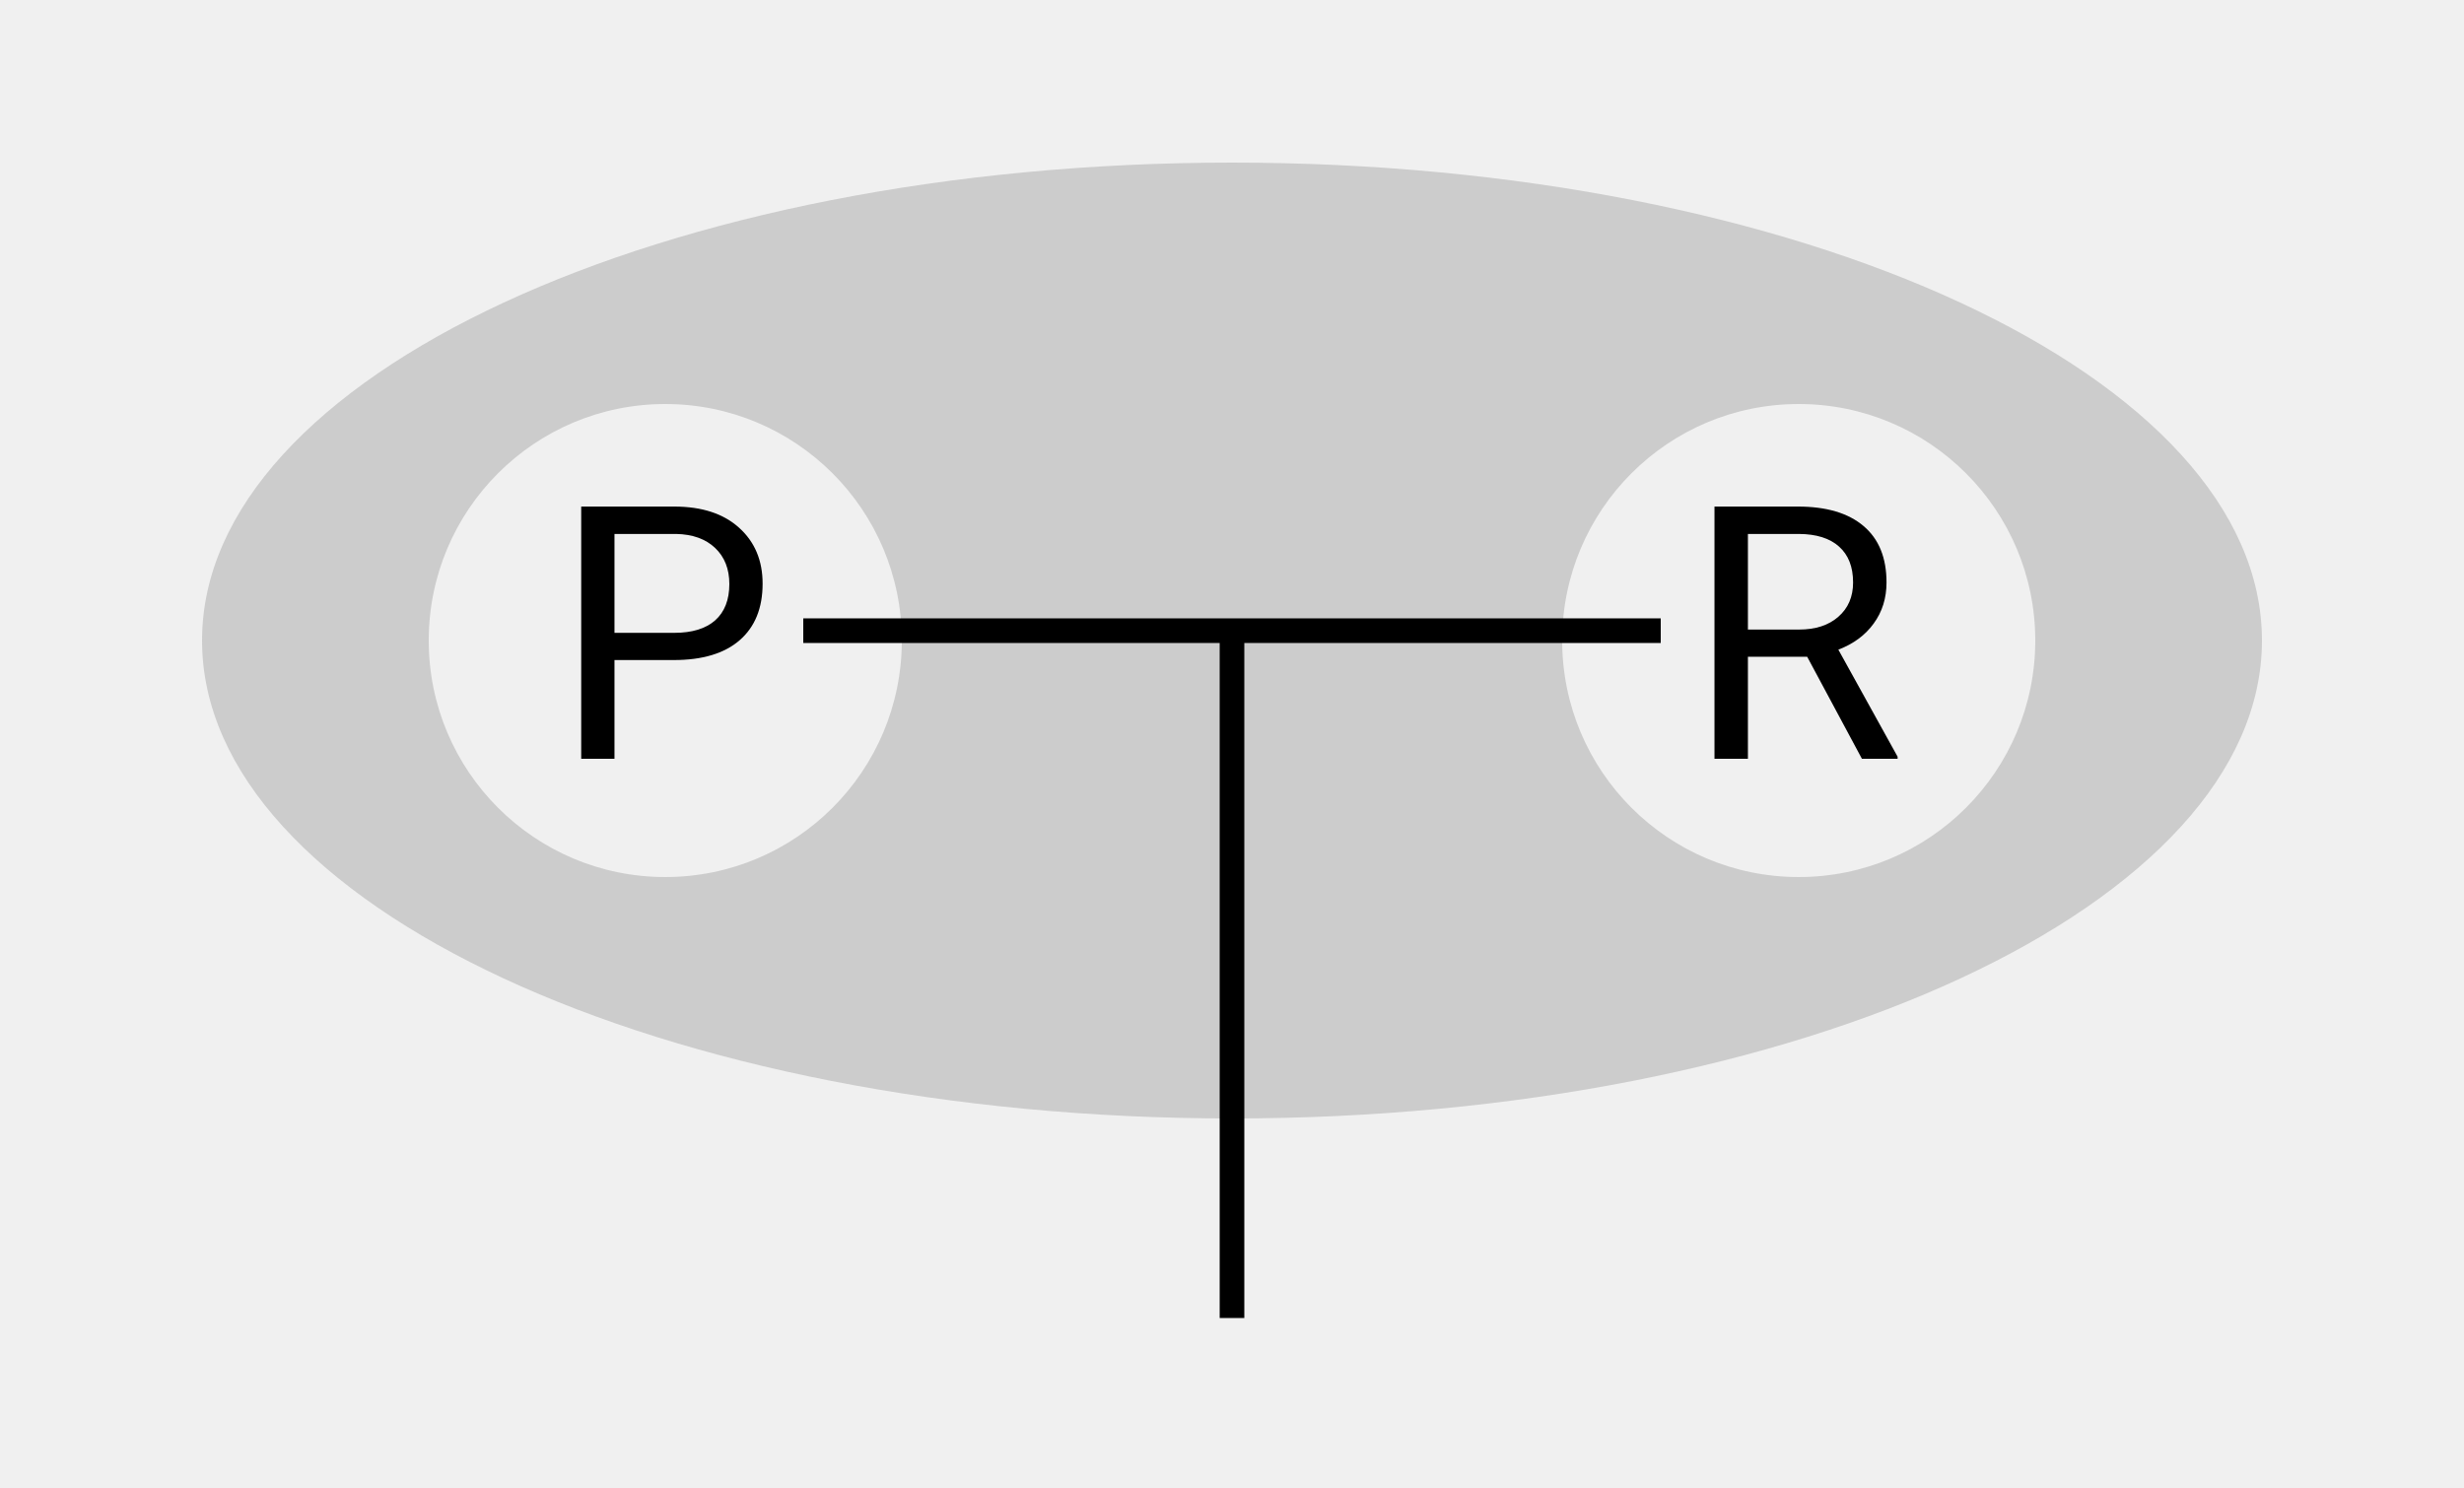
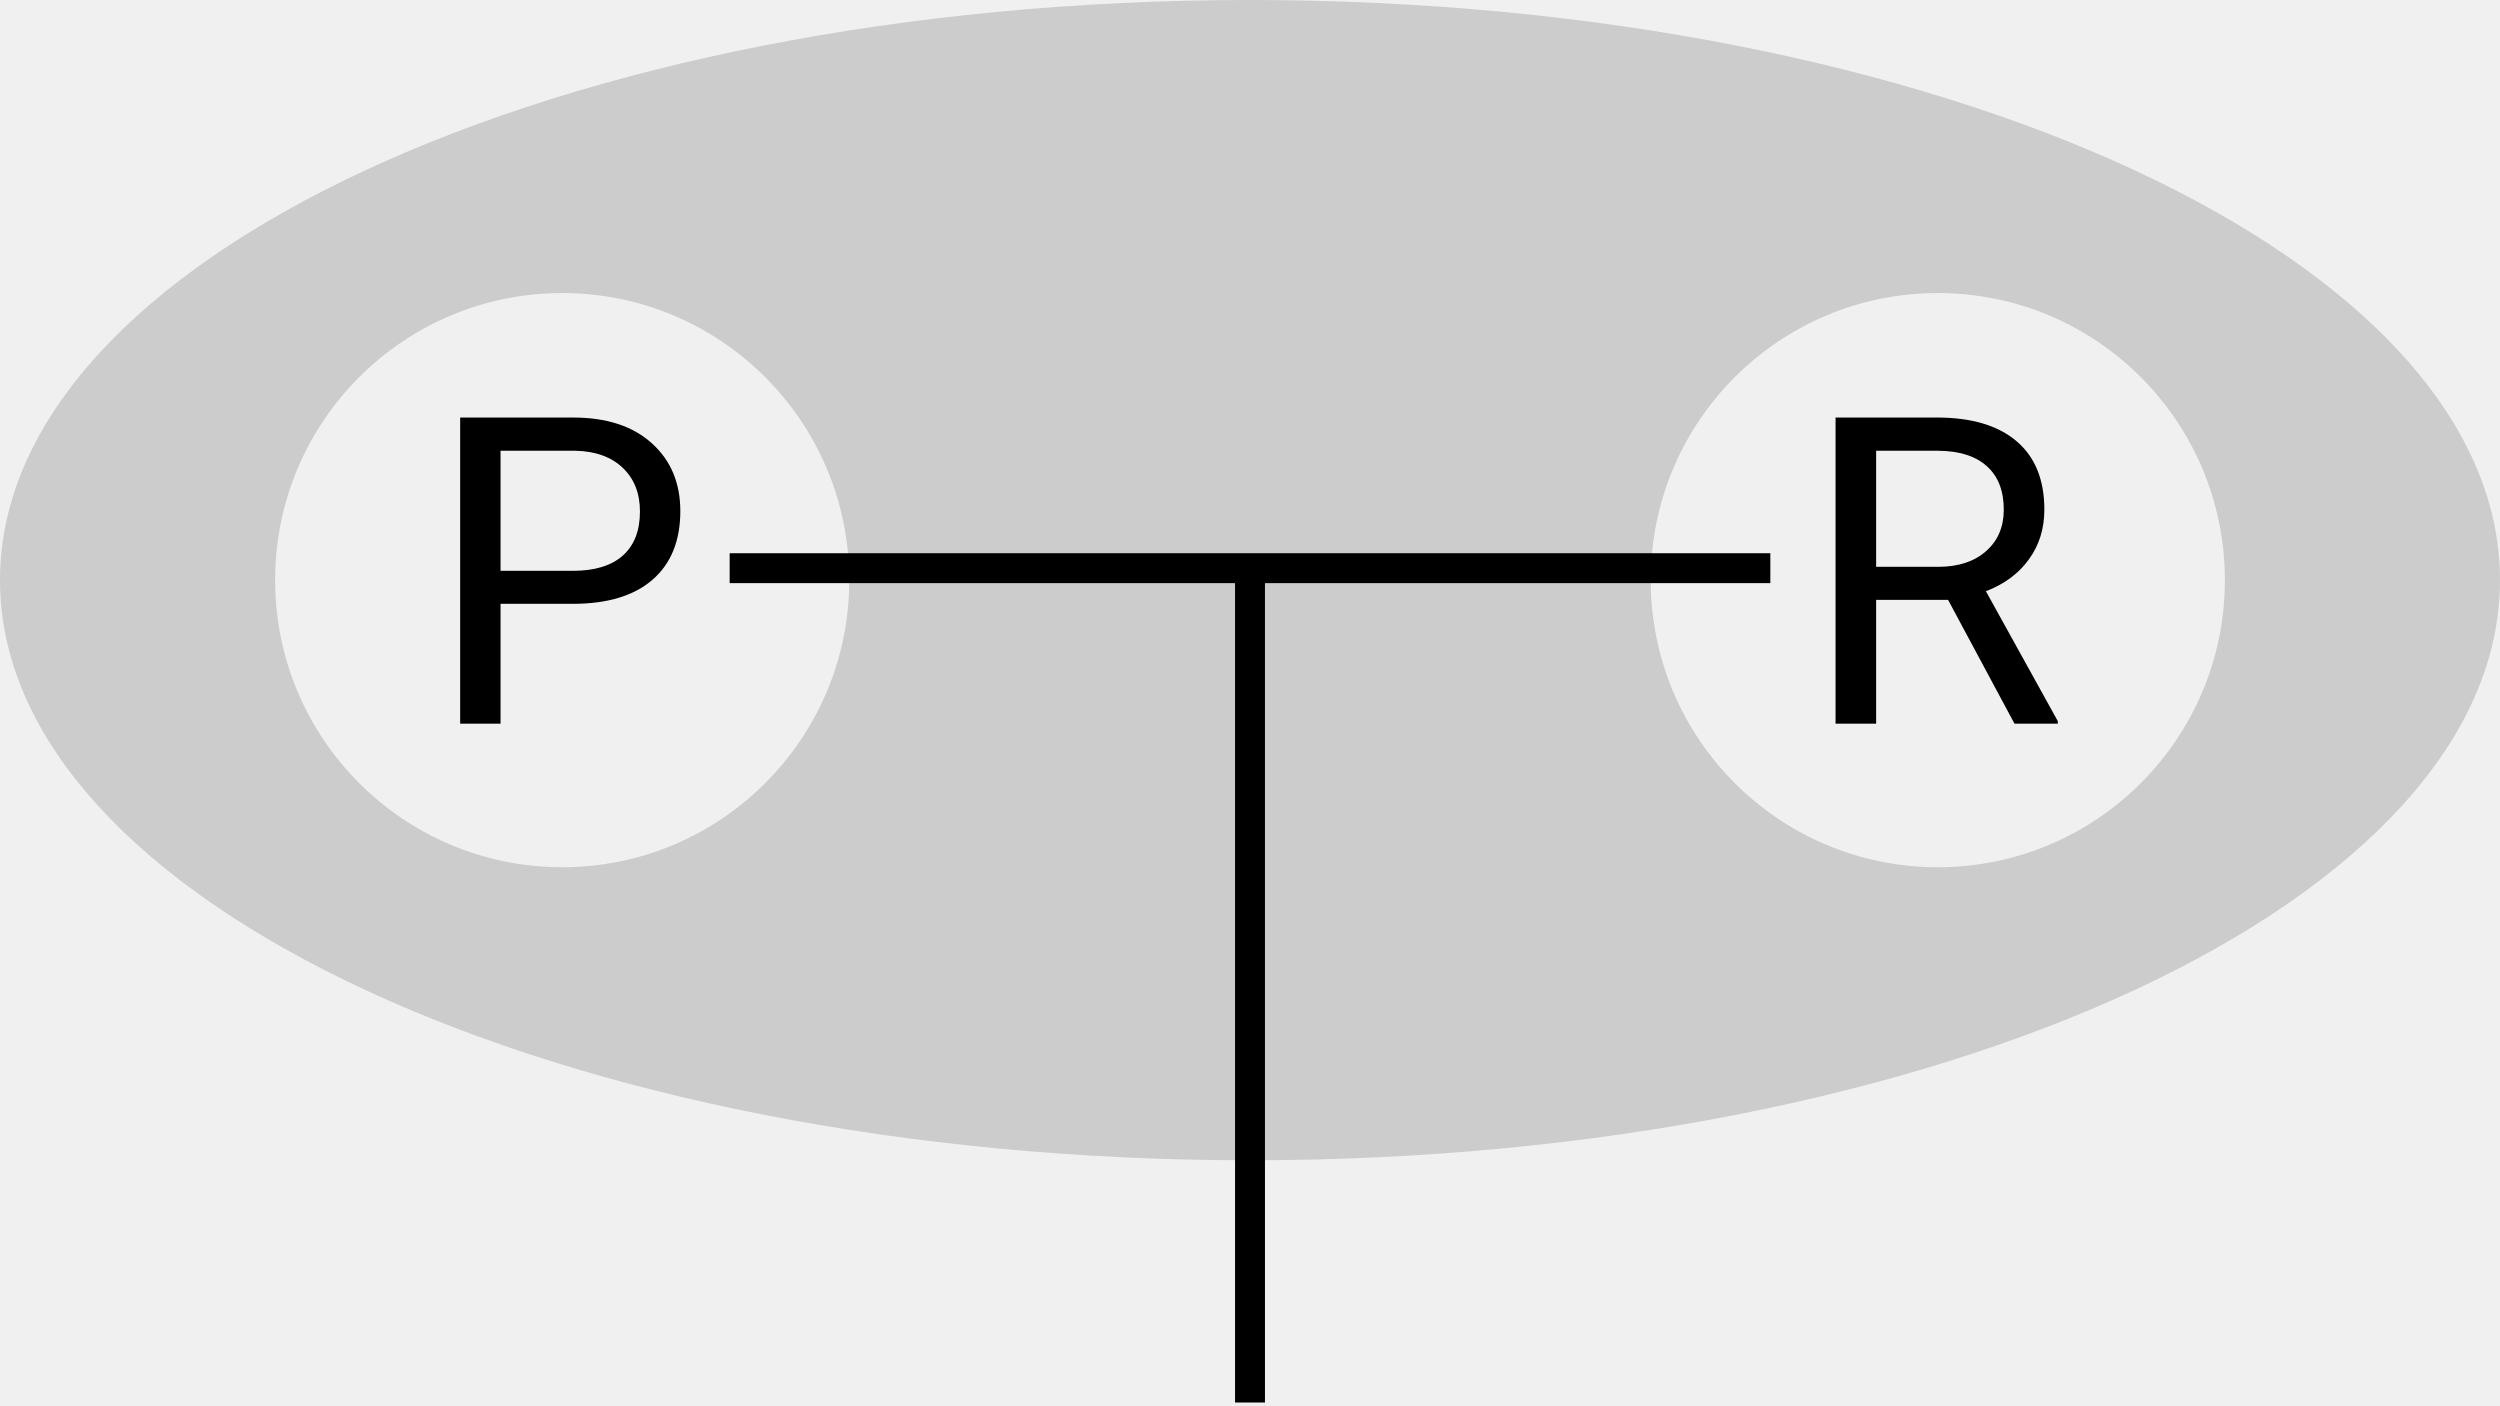
- <svg xmlns="http://www.w3.org/2000/svg" xmlns:xlink="http://www.w3.org/1999/xlink" width="500" height="302" viewBox="0 0 500 302" version="1.1">
+ <svg xmlns="http://www.w3.org/2000/svg" xmlns:xlink="http://www.w3.org/1999/xlink" width="418" height="235" viewBox="0 0 418 235" version="1.1">
  <g id="Canvas">
    <clipPath id="clip-0" clip-rule="evenodd">
-       <path d="M 0 -5.68434e-14L 500 -5.68434e-14L 500 302L 0 302L 0 -5.68434e-14Z" fill="#FFFFFF" />
+       <path d="M 0 -5.68434e-14L 418 -5.68434e-14L 418 235L 0 235L 0 -5.68434e-14Z" fill="#FFFFFF" />
    </clipPath>
    <g id="existentialGraphExample1" clip-path="url(#clip-0)">
      <g id="Subtract">
-         <use xlink:href="#path0_fill" transform="translate(41 33)" fill="#CCCCCC" />
+         <use xlink:href="#path0_fill" fill="#CCCCCC" />
      </g>
      <g id="P">
-         <use xlink:href="#path1_fill" transform="translate(112 87)" />
+         <use xlink:href="#path1_fill" transform="translate(71 54)" />
      </g>
      <g id="R">
-         <use xlink:href="#path2_fill" transform="translate(342 87)" />
+         <use xlink:href="#path2_fill" transform="translate(301 54)" />
      </g>
      <g id="Line">
-         <use xlink:href="#path3_stroke" transform="translate(163 128)" />
+         <use xlink:href="#path3_stroke" transform="translate(122 95)" />
      </g>
    </g>
  </g>
  <defs>
    <path id="path0_fill" fill-rule="evenodd" d="M 209 194C 324.428 194 418 150.572 418 97C 418 43.428 324.428 0 209 0C 93.573 0 0 43.428 0 97C 0 150.572 93.573 194 209 194ZM 142 97C 142 123.51 120.51 145 94 145C 67.49 145 46 123.51 46 97C 46 70.49 67.49 49 94 49C 120.51 49 142 70.49 142 97ZM 372 97C 372 123.51 350.51 145 324 145C 297.49 145 276 123.51 276 97C 276 70.49 297.49 49 324 49C 350.51 49 372 70.49 372 97Z" />
    <path id="path1_fill" d="M 12.691 46.961L 12.691 67L 5.941 67L 5.941 15.812L 24.82 15.812C 30.422 15.812 34.805 17.242 37.969 20.102C 41.156 22.961 42.75 26.746 42.75 31.457C 42.75 36.426 41.191 40.258 38.074 42.953C 34.98 45.625 30.539 46.961 24.75 46.961L 12.691 46.961ZM 12.691 41.441L 24.82 41.441C 28.43 41.441 31.195 40.598 33.117 38.91C 35.039 37.199 36 34.738 36 31.527C 36 28.48 35.039 26.043 33.117 24.215C 31.195 22.387 28.559 21.438 25.207 21.367L 12.691 21.367L 12.691 41.441Z" />
    <path id="path2_fill" d="M 24.715 46.293L 12.691 46.293L 12.691 67L 5.906 67L 5.906 15.812L 22.852 15.812C 28.617 15.812 33.047 17.125 36.141 19.75C 39.258 22.375 40.816 26.195 40.816 31.211C 40.816 34.398 39.949 37.176 38.215 39.543C 36.504 41.91 34.113 43.68 31.043 44.852L 43.066 66.578L 43.066 67L 35.824 67L 24.715 46.293ZM 12.691 40.773L 23.062 40.773C 26.414 40.773 29.074 39.906 31.043 38.172C 33.035 36.438 34.031 34.117 34.031 31.211C 34.031 28.047 33.082 25.621 31.184 23.934C 29.309 22.246 26.59 21.391 23.027 21.367L 12.691 21.367L 12.691 40.773Z" />
    <path id="path3_stroke" d="M 0 2.5L 87 2.5L 87 -2.5L 0 -2.5L 0 2.5ZM 87 2.5L 174 2.5L 174 -2.5L 87 -2.5L 87 2.5ZM 84.5 0L 84.5 139.5L 89.5 139.5L 89.5 0L 84.5 0Z" />
  </defs>
</svg>
